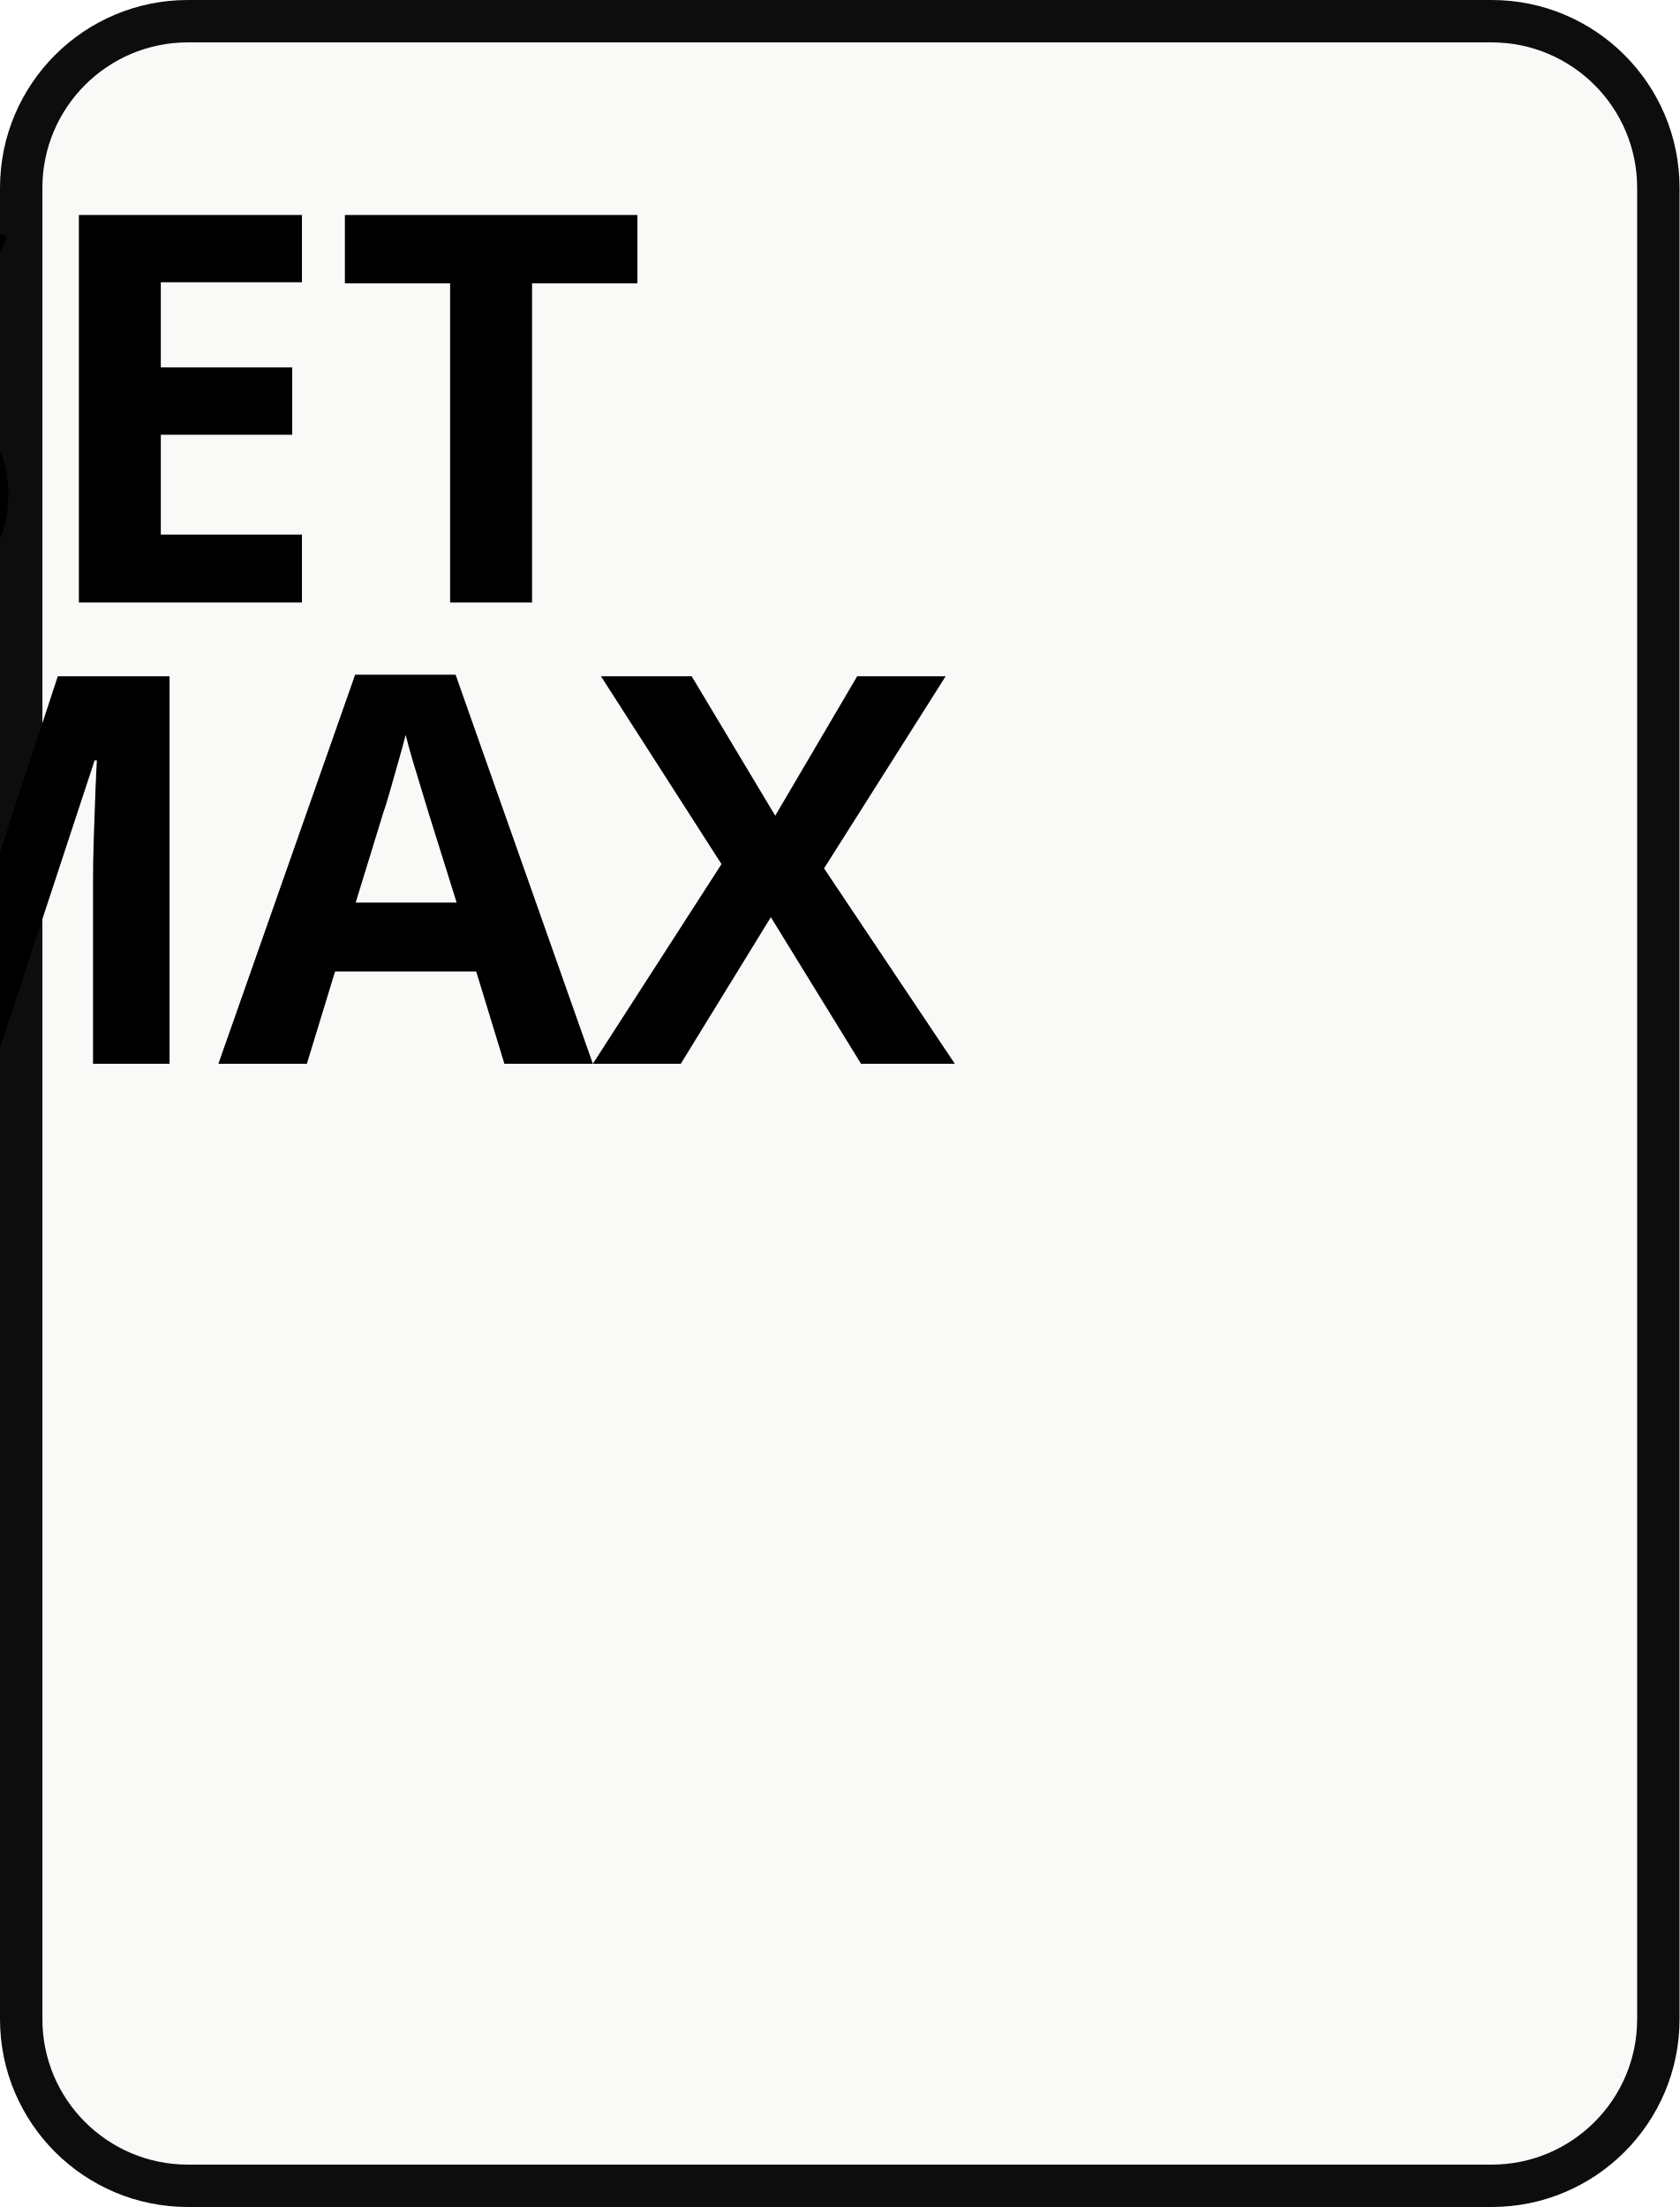
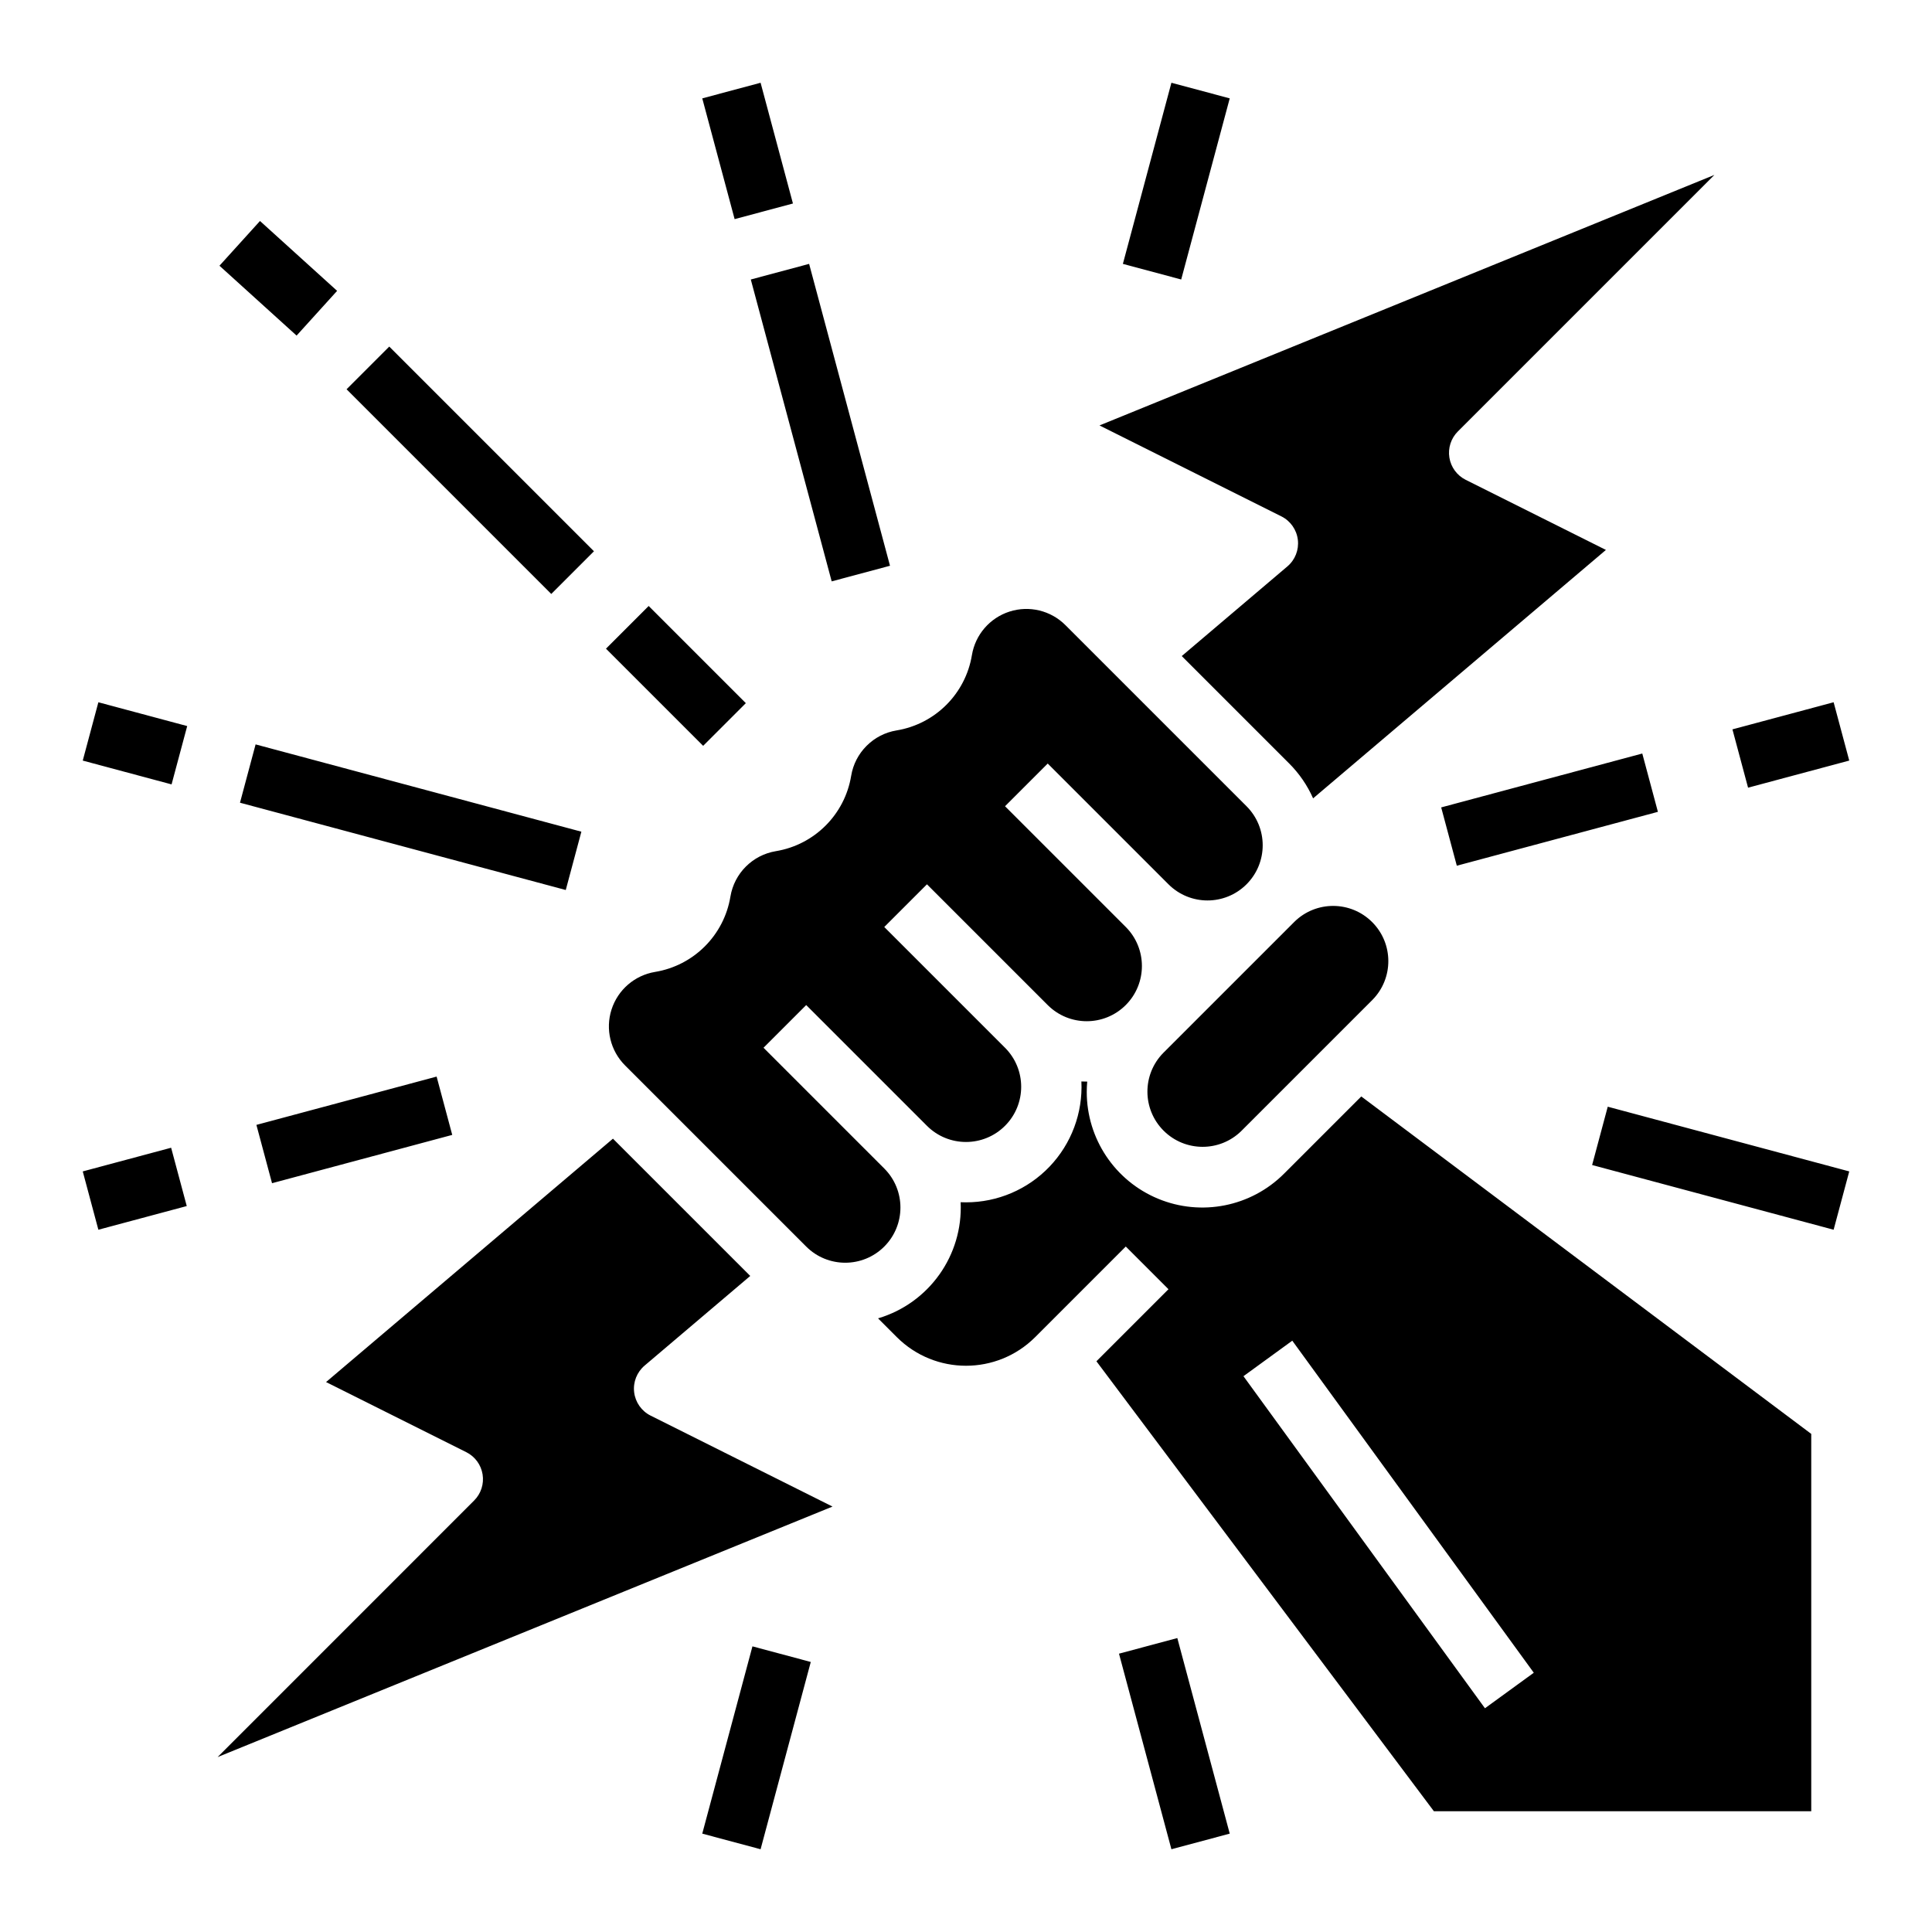
- <svg xmlns="http://www.w3.org/2000/svg" viewBox="0 0 209.764 275.644" version="1.1" id="svg9694">
-   <defs id="defs9691" />
-   <g id="layer1" transform="translate(-0.1360341,-0.5055323)">
-     <g id="g61119" transform="matrix(0.8539617,0,0,0.8539617,-407.247,-403.3225)">
-       <rect style="fill:#f9f9f7;fill-opacity:1;stroke:#0d0d0d;stroke-width:6.2;stroke-linecap:round;stroke-linejoin:round;stroke-miterlimit:4;stroke-dasharray:none;stroke-opacity:1" id="rect40508" width="239.436" height="316.582" x="480.151" y="475.988" ry="24.379" />
-       <text xml:space="preserve" style="font-size:79.375px;line-height:0.85;font-family:sans-serif;stroke-width:0.265" x="597.653" y="561.001" id="text13513">
-         <tspan id="tspan13511" style="font-weight:bold;font-size:79.375px;text-align:center;text-anchor:middle;stroke-width:0.265" x="597.653" y="561.001">SET</tspan>
-         <tspan style="font-weight:bold;font-size:79.375px;text-align:center;text-anchor:middle;stroke-width:0.265" x="597.653" y="628.47" id="tspan13515">MAX</tspan>
-       </text>
-       <text xml:space="preserve" style="font-size:229.306px;line-height:1.25;font-family:sans-serif;stroke-width:0.265" x="607.339" y="763.654" id="text26105">
-         <tspan id="tspan26103" style="font-size:229.306px;text-align:center;text-anchor:middle;stroke-width:0.265" x="607.339" y="763.654">𝒙</tspan>
-       </text>
-     </g>
+ <svg xmlns="http://www.w3.org/2000/svg" height="512" viewBox="0 0 512 512" width="512">
+   <g id="Solid">
+     <path d="m229.657 197.656a14.514 14.514 0 0 1 7.939-4.086 24.241 24.241 0 0 0 19.973-19.97 14.629 14.629 0 0 1 24.774-7.94l40 40 8 8a14.627 14.627 0 0 1 -20.686 20.686l-32-32-11.314 11.314 32 32a14.646 14.646 0 0 1 0 20.682l-.009.009a14.628 14.628 0 0 1 -20.681 0l-32-32-11.314 11.314 32 32a14.627 14.627 0 0 1 -20.686 20.686l-32-32-11.314 11.314 32 32a14.627 14.627 0 0 1 -20.686 20.686l-8-8-40-40a14.629 14.629 0 0 1 7.947-24.781 24.241 24.241 0 0 0 19.969-19.97 14.635 14.635 0 0 1 12.031-12.03 24.241 24.241 0 0 0 19.969-19.97 14.529 14.529 0 0 1 4.088-7.944zm-57.235 177.5a8 8 0 0 1 -1.6-13.255l28-23.76-4.483-4.483-31.9-31.9-76.031 64.5 37.164 18.582a8 8 0 0 1 2.079 12.812l-67.982 67.993 162.954-66.389zm156.548-75.44 34.746-34.745a14.628 14.628 0 0 0 -20.686-20.687l-34.746 34.745a14.628 14.628 0 0 0 20.686 20.687zm51.03 180.284-89.437-119.249 19.094-19.094-11.314-11.314-24 24a25.948 25.948 0 0 1 -36.686 0l-4.965-4.965a30.628 30.628 0 0 0 21.889-30.778q.707.033 1.419.032a30.6 30.6 0 0 0 30.581-32.032q.707.033 1.419.032h.126c-.08.909-.126 1.825-.126 2.749a30.627 30.627 0 0 0 52.284 21.656l20.467-20.466 119.249 89.429v100zm-50.47-115.294 64 88 12.94-9.412-64-88zm14.412-221.664a8 8 0 0 1 -2.765 7.058l-28 23.762 20.481 20.481 8 8a30.486 30.486 0 0 1 6.328 9.23l77.6-65.836-37.164-18.582a8 8 0 0 1 -2.079-12.812l67.988-67.988-162.954 66.389 48.2 24.1a8 8 0 0 1 4.365 6.198zm-146.285 43.3-25.75-25.75-11.314 11.314 25.75 25.75zm-40.25-40.25-54.25-54.25-11.314 11.315 54.25 54.25zm-68.067-69.013-20.44-18.515-10.74 11.857 20.44 18.515zm396.59 248.813 4.14-15.455-64-17.149-4.14 15.455zm-284.367 164.179 13.3-49.631-15.456-4.14-13.3 49.631zm180.367-276.1 4.14 15.455 53.292-14.28-4.14-15.455zm108.14-12.412-4.14-15.455-26.816 7.185 4.141 15.456zm-179.633 288.511 15.455-4.14-13.892-51.83-15.455 4.14zm-156.367-269.664-86.333-23.133-4.137 15.455 86.333 23.133zm-104.461-27.99-23.539-6.308-4.14 15.455 23.539 6.308zm276.283-166.346-15.455-4.14-12.862 48 15.455 4.14zm-253.801 287.491 47.757-12.8-4.141-15.455-47.757 12.8zm-22.6 6.056-4.14-15.455-23.421 6.275 4.14 15.455zm170.914-165.547 15.455-4.14-21.435-80-15.455 4.14zm-10.267-100.14-8.575-32-15.455 4.14 8.575 32z" />
  </g>
</svg>
